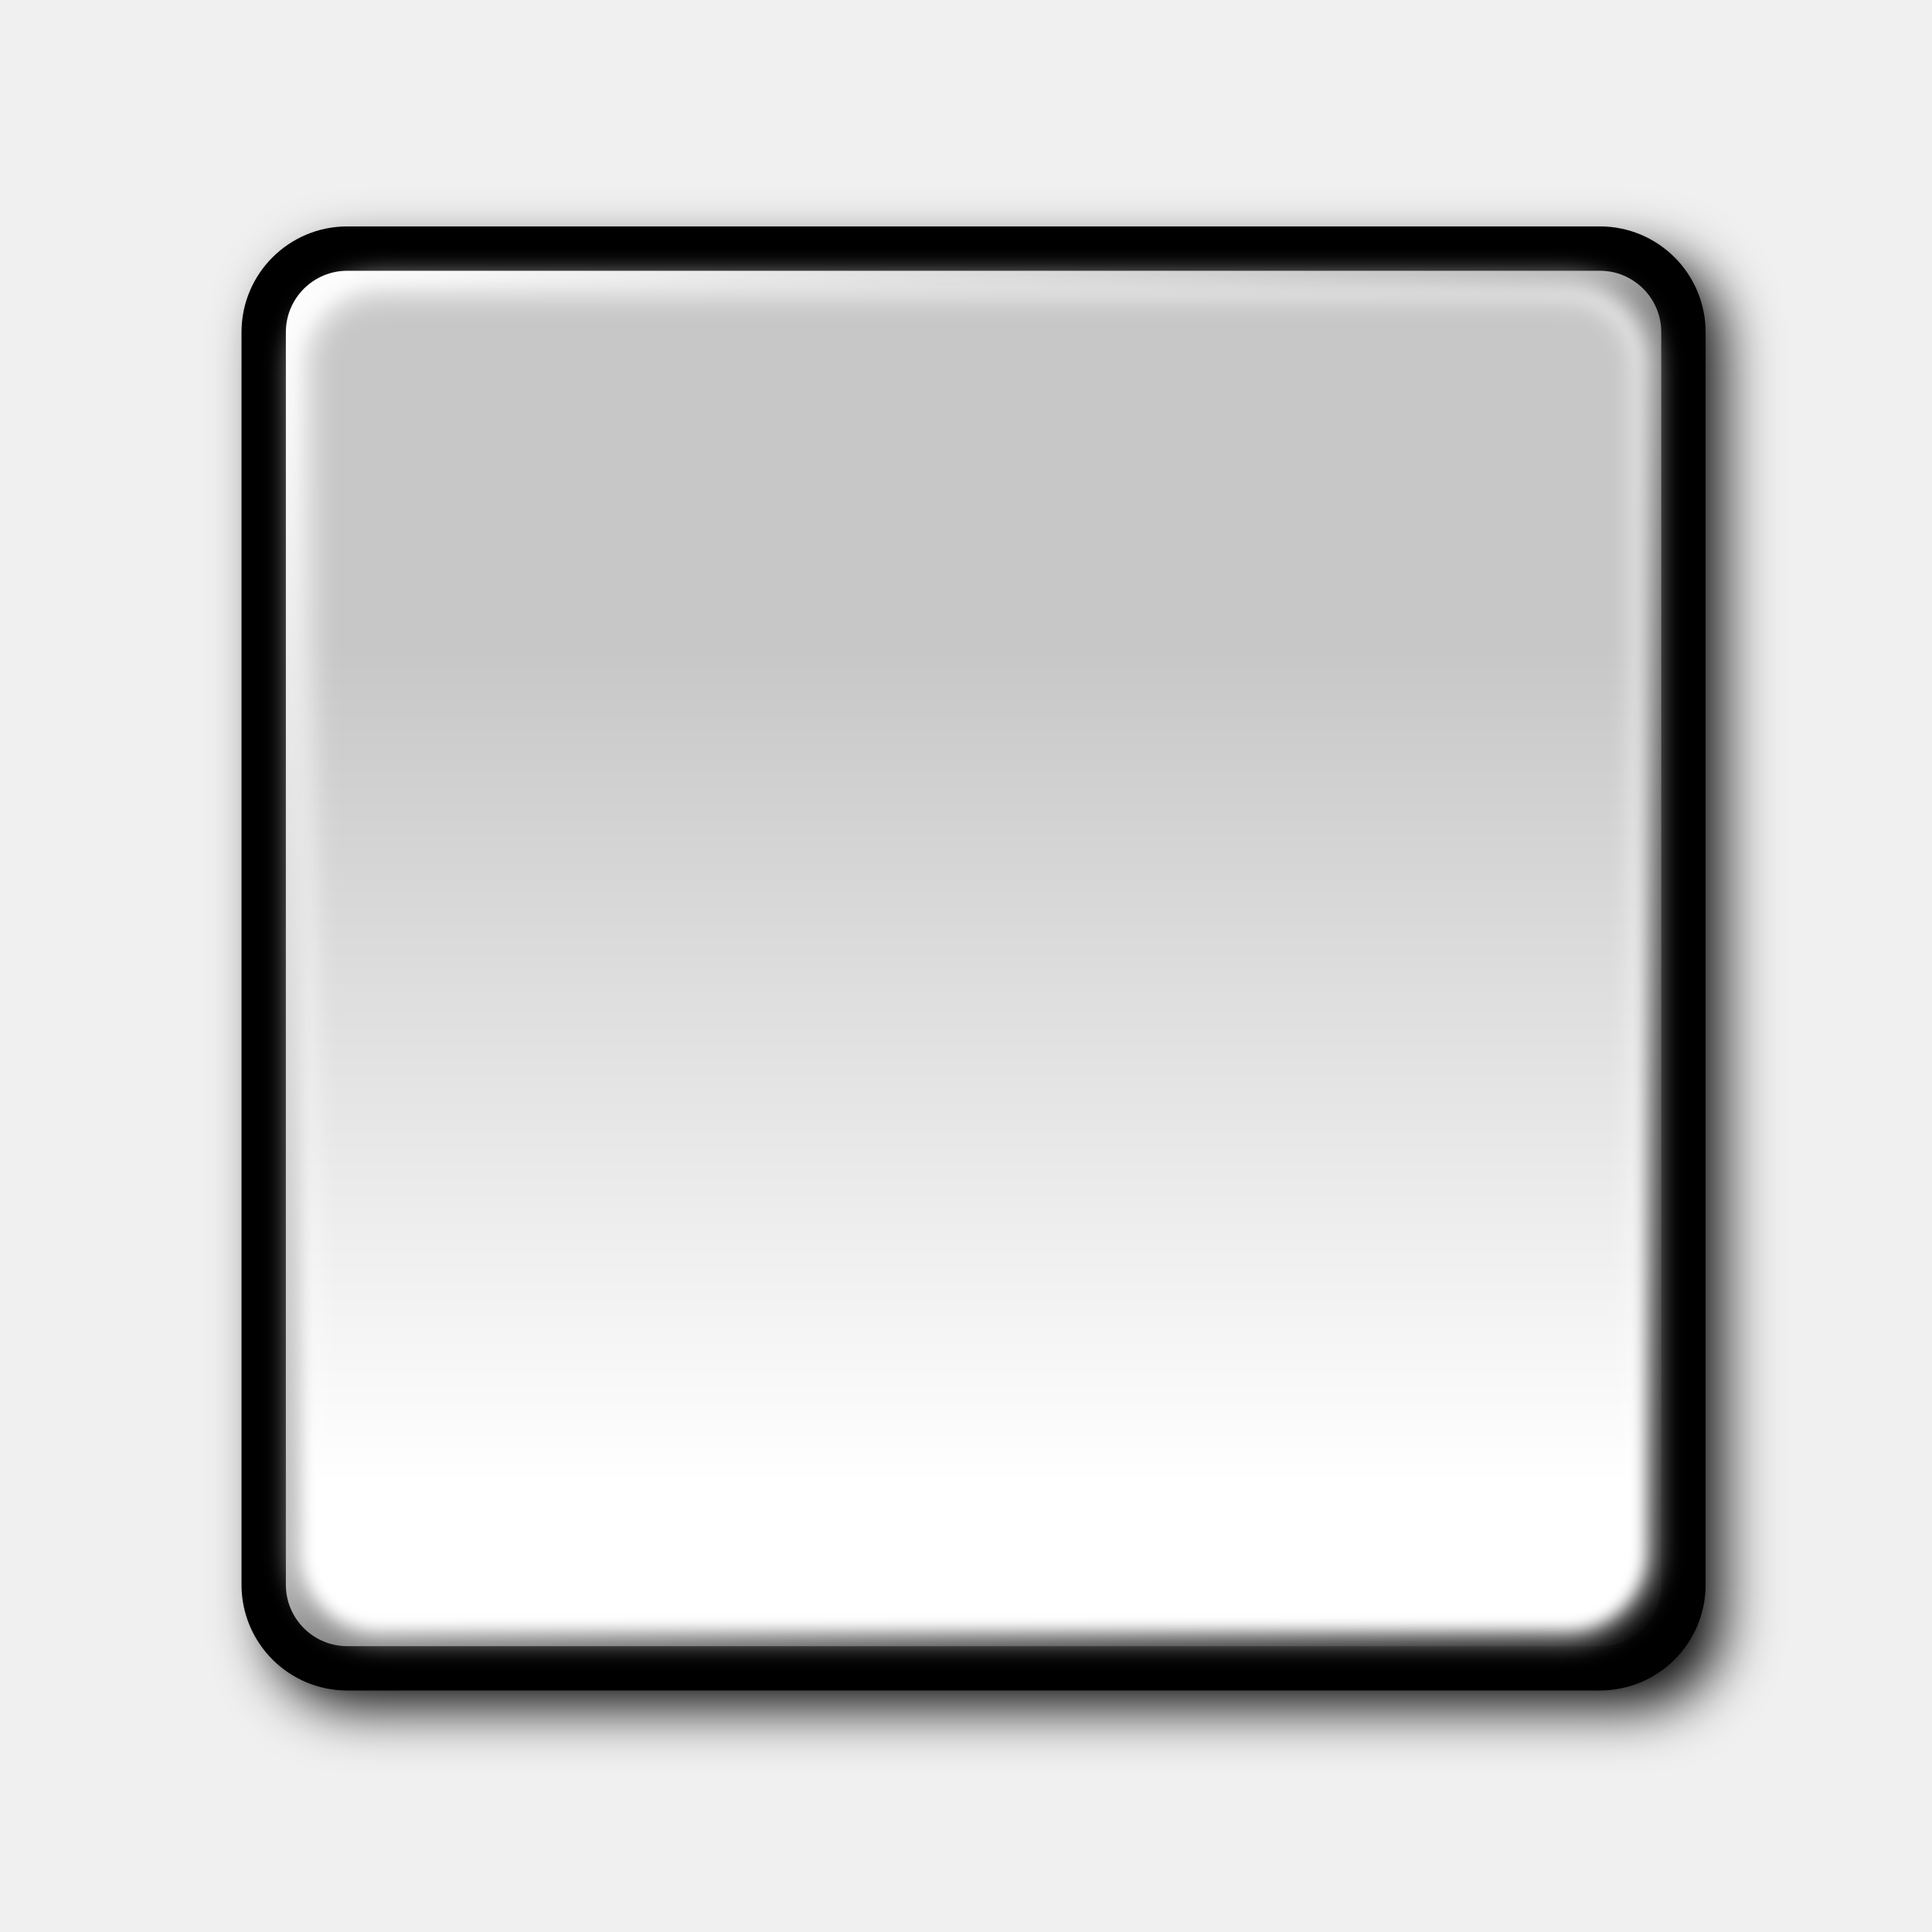
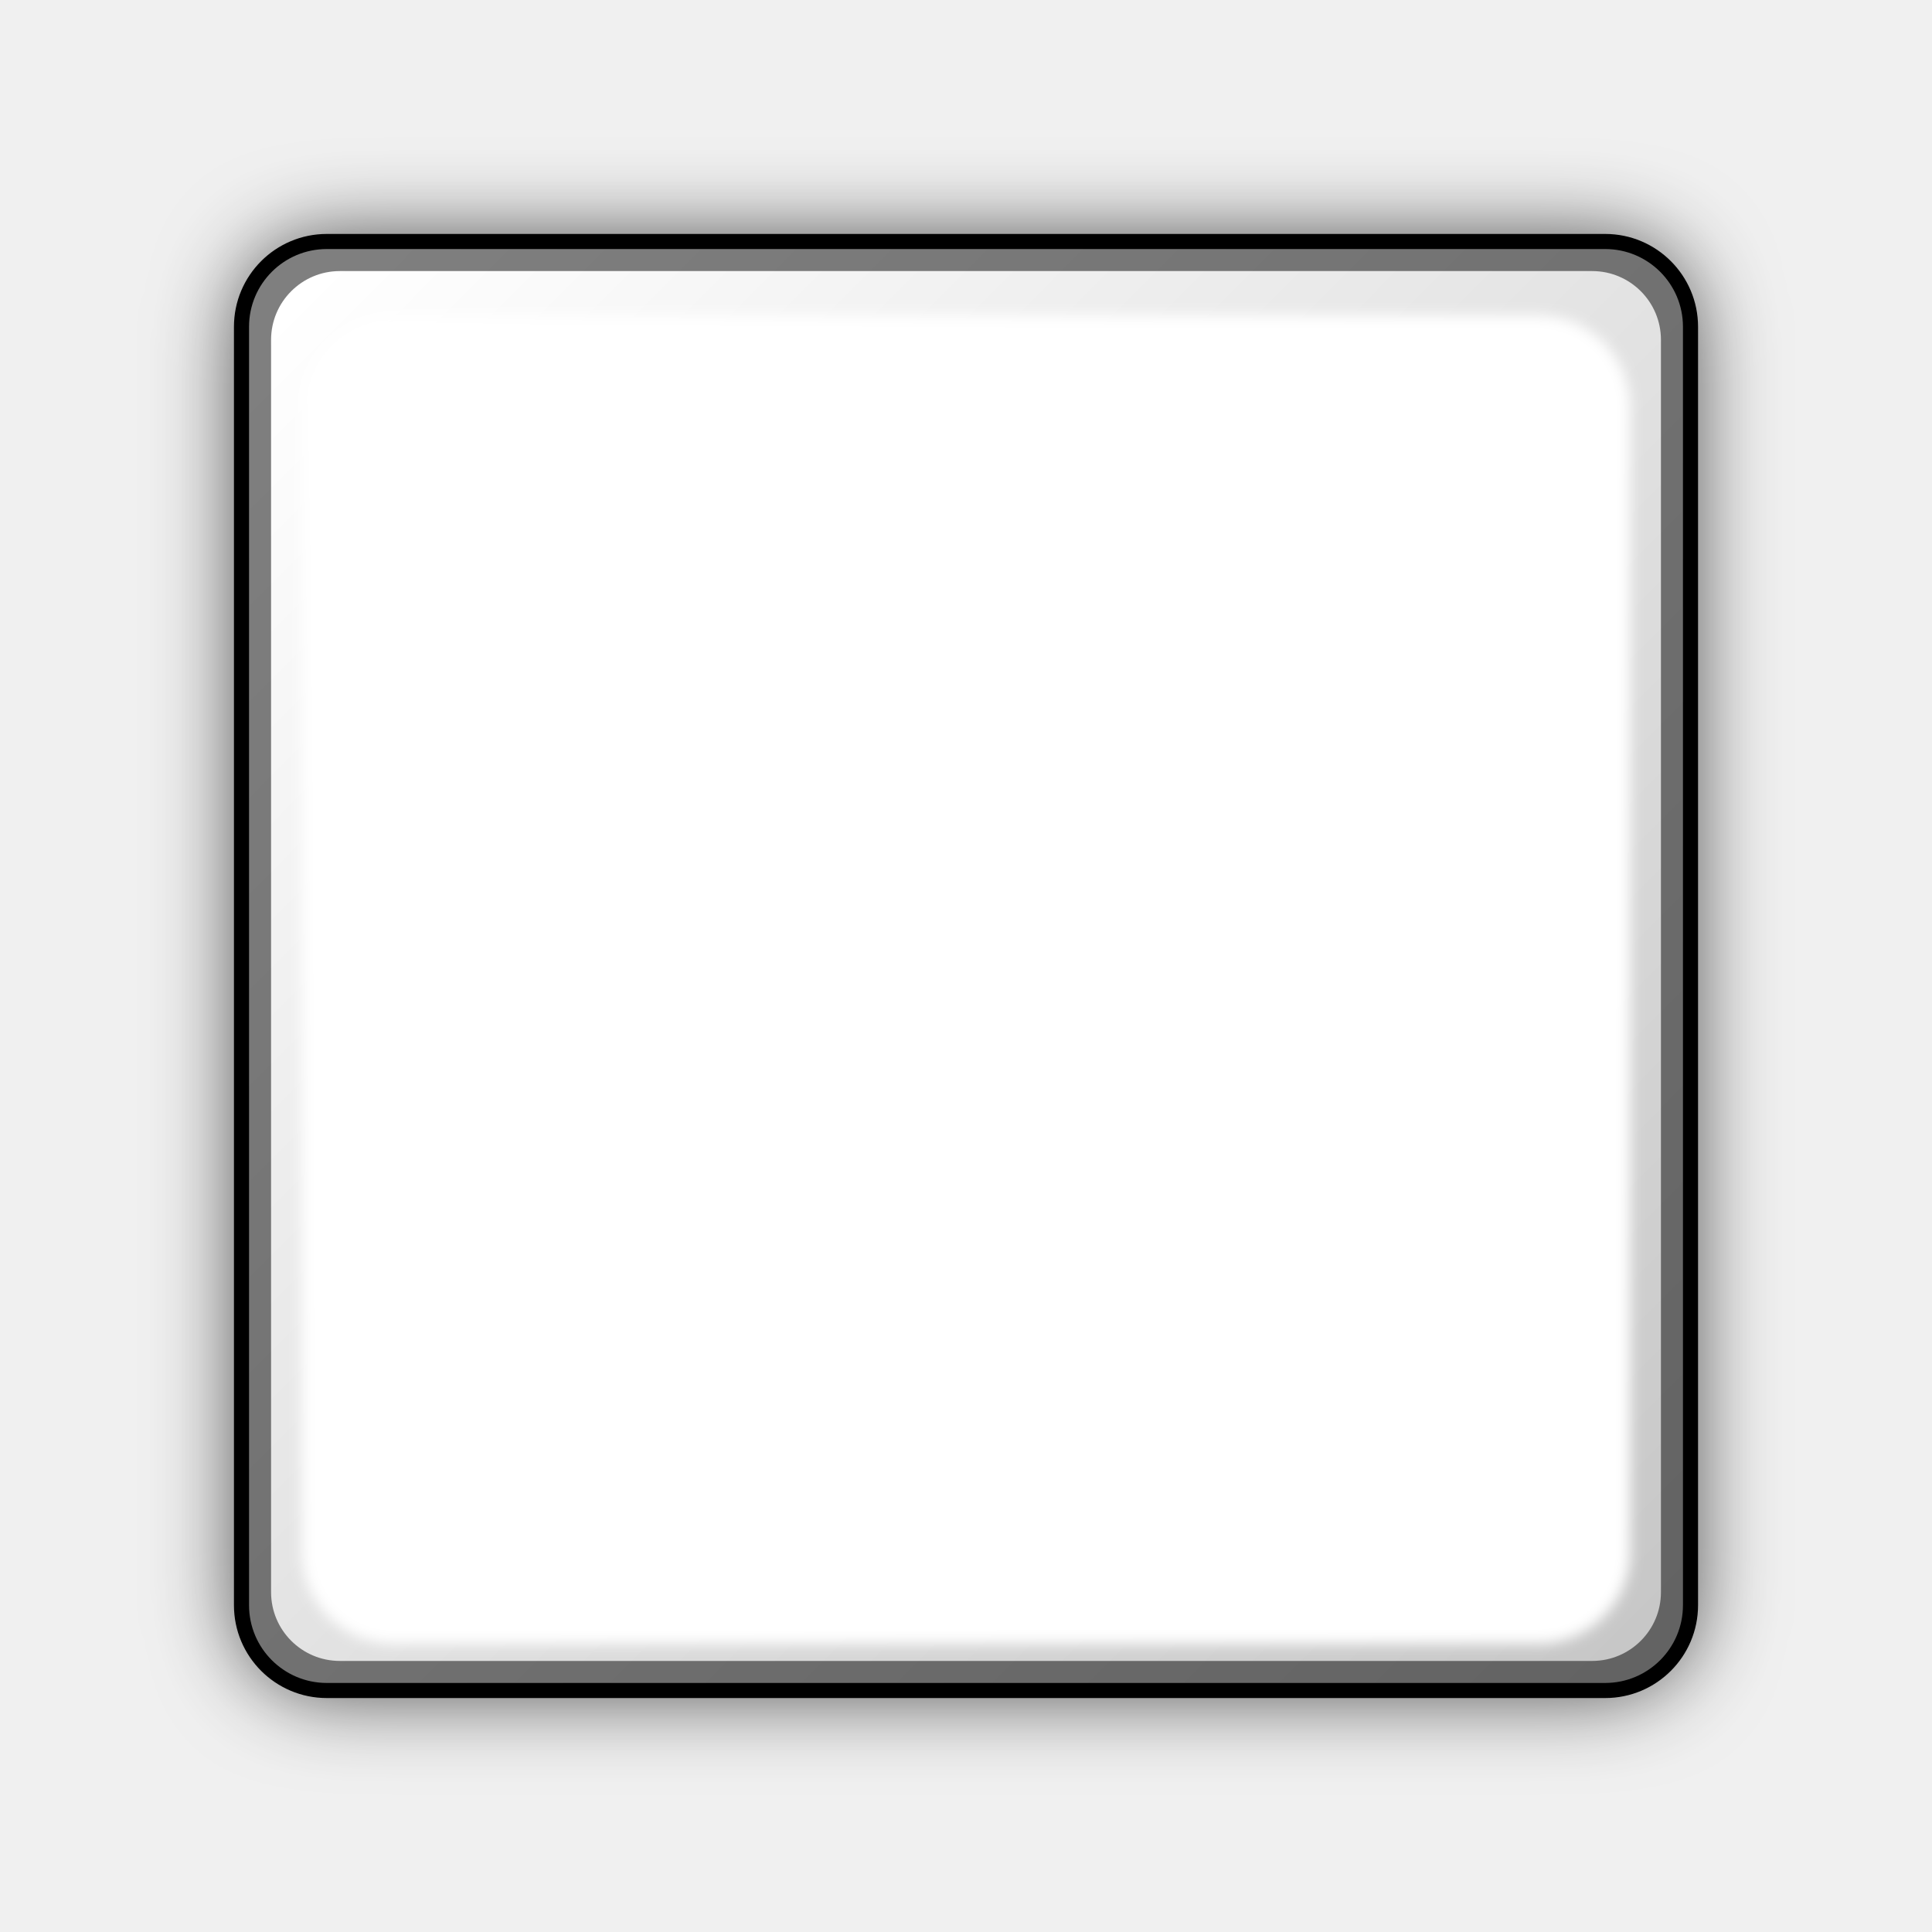
<svg xmlns="http://www.w3.org/2000/svg" xmlns:xlink="http://www.w3.org/1999/xlink" width="128" height="128" id="svg2" version="1.1">
  <defs id="defs4">
-     <linearGradient id="linearGradient4333">
-       <stop style="stop-color:#ffffff;stop-opacity:1;" offset="0" id="stop4335" />
-       <stop style="stop-color:#ffffff;stop-opacity:0;" offset="1" id="stop4337" />
-     </linearGradient>
    <linearGradient id="linearGradient3771">
      <stop style="stop-color:#c7c7c7;stop-opacity:1" offset="0" id="stop3773" />
      <stop style="stop-color:#ffffff;stop-opacity:1;" offset="1" id="stop3775" />
    </linearGradient>
    <filter id="filter3795" width="1.5" height="1.5" x="-.25" y="-.25">
      <feGaussianBlur id="feGaussianBlur3797" in="SourceAlpha" stdDeviation="2" result="blur" />
      <feColorMatrix id="feColorMatrix3799" result="bluralpha" type="matrix" values="1 0 0 0 0 0 1 0 0 0 0 0 1 0 0 0 0 0 0.5 0 " />
      <feOffset id="feOffset3801" in="bluralpha" dx="4" dy="4" result="offsetBlur" />
      <feMerge id="feMerge3803">
        <feMergeNode id="feMergeNode3805" in="offsetBlur" />
        <feMergeNode id="feMergeNode3807" in="SourceGraphic" />
      </feMerge>
    </filter>
-     <linearGradient xlink:href="#linearGradient3771" id="linearGradient3904" gradientUnits="userSpaceOnUse" x1="71.868" y1="965.668" x2="71.868" y2="1025.586" gradientTransform="matrix(0.9270834,0,0,0.9270834,4.703125,72.03154)" />
-     <filter id="filter3934">
-       <feGaussianBlur stdDeviation="0.445" id="feGaussianBlur3936" />
+     <filter id="filter3884">
+       <feGaussianBlur stdDeviation="2.88" id="feGaussianBlur3886" />
    </filter>
-     <filter id="filter4078">
-       <feGaussianBlur stdDeviation="3.84" id="feGaussianBlur4080" />
-     </filter>
-     <linearGradient xlink:href="#linearGradient4333" id="linearGradient4339" x1="17.896" y1="941.655" x2="111.341" y2="1033.595" gradientUnits="userSpaceOnUse" />
-     <filter id="filter4583">
-       <feGaussianBlur stdDeviation="0.89" id="feGaussianBlur4585" />
-     </filter>
-     <filter color-interpolation-filters="sRGB" id="filter4583-4">
-       <feGaussianBlur stdDeviation="0.89" id="feGaussianBlur4585-7" />
-     </filter>
-     <linearGradient xlink:href="#linearGradient3771-6" id="linearGradient3904-8" gradientUnits="userSpaceOnUse" x1="71.868" y1="965.668" x2="71.868" y2="1025.586" gradientTransform="matrix(0.9270834,0,0,0.9270834,4.703125,-852.3306)" />
-     <linearGradient id="linearGradient3771-6">
-       <stop style="stop-color:#c7c7c7;stop-opacity:1" offset="0" id="stop3773-3" />
-       <stop style="stop-color:#ffffff;stop-opacity:1;" offset="1" id="stop3775-7" />
-     </linearGradient>
-     <filter color-interpolation-filters="sRGB" id="filter3934-7">
-       <feGaussianBlur stdDeviation="0.445" id="feGaussianBlur3936-2" />
-     </filter>
-     <linearGradient gradientTransform="matrix(0.9797981,0,0,0.9797978,1.303027,-904.4052)" xlink:href="#linearGradient4333-7" id="linearGradient4339-3" x1="17.896" y1="941.655" x2="111.341" y2="1033.595" gradientUnits="userSpaceOnUse" />
-     <linearGradient id="linearGradient4333-7">
-       <stop style="stop-color:#ffffff;stop-opacity:1;" offset="0" id="stop4335-2" />
-       <stop style="stop-color:#ffffff;stop-opacity:0;" offset="1" id="stop4337-5" />
-     </linearGradient>
-     <filter id="filter4845">
-       <feGaussianBlur stdDeviation="1.92" id="feGaussianBlur4847" />
+     <linearGradient xlink:href="#linearGradient3771" id="linearGradient3921" x1="108.711" y1="1032.929" x2="19.289" y2="943.796" gradientUnits="userSpaceOnUse" gradientTransform="matrix(0.9947917,0,0,0.9947917,0.3333332,5.147289)" />
+     <linearGradient xlink:href="#linearGradient3771" id="linearGradient3925" gradientUnits="userSpaceOnUse" gradientTransform="matrix(0.8958333,0,0,0.8958333,6.666667,103.8543)" x1="65.136" y1="942.866" x2="65.136" y2="1032.831" />
+     <filter id="filter4055">
+       <feGaussianBlur stdDeviation="0.43" id="feGaussianBlur4057" />
    </filter>
  </defs>
-   <g id="layer1" transform="translate(0,-924.3622)" style="display:none">
-     <rect ry="5.651" y="941.362" x="18" height="96" width="96" id="rect3094" style="fill:#000000;fill-opacity:1;stroke:none;filter:url(#filter4078)" />
-     <rect style="fill:url(#linearGradient4339);fill-opacity:1;stroke:#000000;stroke-width:1;stroke-miterlimit:4;stroke-opacity:1;stroke-dasharray:none" id="rect2985" width="96" height="96" x="16.5" y="939.862" ry="5.651" />
-     <rect ry="5.239" y="943.362" x="20" height="89" width="89" id="rect3902" style="fill:url(#linearGradient3904);fill-opacity:1;stroke:none;filter:url(#filter3934)" />
-     <rect style="fill:none;stroke:#ffffff;stroke-opacity:1;display:inline;filter:url(#filter4583)" id="rect4341" width="89" height="89" x="20" y="943.362" ry="5.239" />
+   <g id="layer1" transform="translate(0,-924.3622)" style="display:inline">
+     <rect ry="5.651" y="940.362" x="16" height="96" width="96" id="rect3094" style="fill:#000000;fill-opacity:1;stroke:none;filter:url(#filter3884);opacity:0.75" />
+     <rect style="fill:#ffffff;fill-opacity:1;stroke:none" id="rect3790" width="96" height="96" x="16" y="940.362" ry="5.651" />
+     <rect ry="5.621" y="940.612" x="16.25" height="95.5" width="95.5" id="rect3888" style="fill:url(#linearGradient3921);fill-opacity:1;stroke:none" />
+     <rect ry="5.651" y="940.362" x="16" height="96" width="96" id="border1" style="fill:none;stroke:#000000;stroke-width:1;stroke-miterlimit:4;stroke-opacity:1;stroke-dasharray:none" />
+     <rect style="fill:none;stroke:#000000;stroke-width:1.959;stroke-miterlimit:4;stroke-opacity:1;stroke-dasharray:none;opacity:0.5;" id="border2" width="94.041" height="94.041" x="16.98" y="941.342" ry="5.535" />
+     <rect style="fill:url(#linearGradient3925);fill-opacity:1;stroke:none" id="rect3923" width="86" height="86" x="21" y="946.262" ry="5.062" />
+     <rect ry="5.062" y="946.262" x="21" height="86" width="86" id="rect3927" style="fill:#ffffff;stroke:#ffffff;stroke-opacity:1;filter:url(#filter4055);fill-opacity:1;stroke-width:2;stroke-miterlimit:4;stroke-dasharray:none" />
  </g>
-   <g id="layer3" style="display:inline">
-     <rect ry="5.651" y="17" x="18" height="96" width="96" id="rect3094-6" style="fill:#000000;fill-opacity:1;stroke:none;display:inline;filter:url(#filter4845)" />
-     <rect style="fill:url(#linearGradient4339-3);fill-opacity:1;stroke:#000000;stroke-width:2.939;stroke-miterlimit:4;stroke-opacity:1;stroke-dasharray:none;display:inline" id="rect2985-8" width="94.061" height="94.061" x="17.47" y="16.47" ry="5.537" />
-     <rect ry="5.239" y="19" x="20" height="89" width="89" id="rect3902-1" style="fill:url(#linearGradient3904-8);fill-opacity:1;stroke:none;display:inline;filter:url(#filter3934-7)" />
-     <rect style="fill:none;stroke:#ffffff;stroke-opacity:1;display:inline;filter:url(#filter4583-4)" id="rect4341-3" width="89" height="89" x="20" y="19" ry="5.239" />
-   </g>
+   <g id="layer2" style="display:inline" />
</svg>
